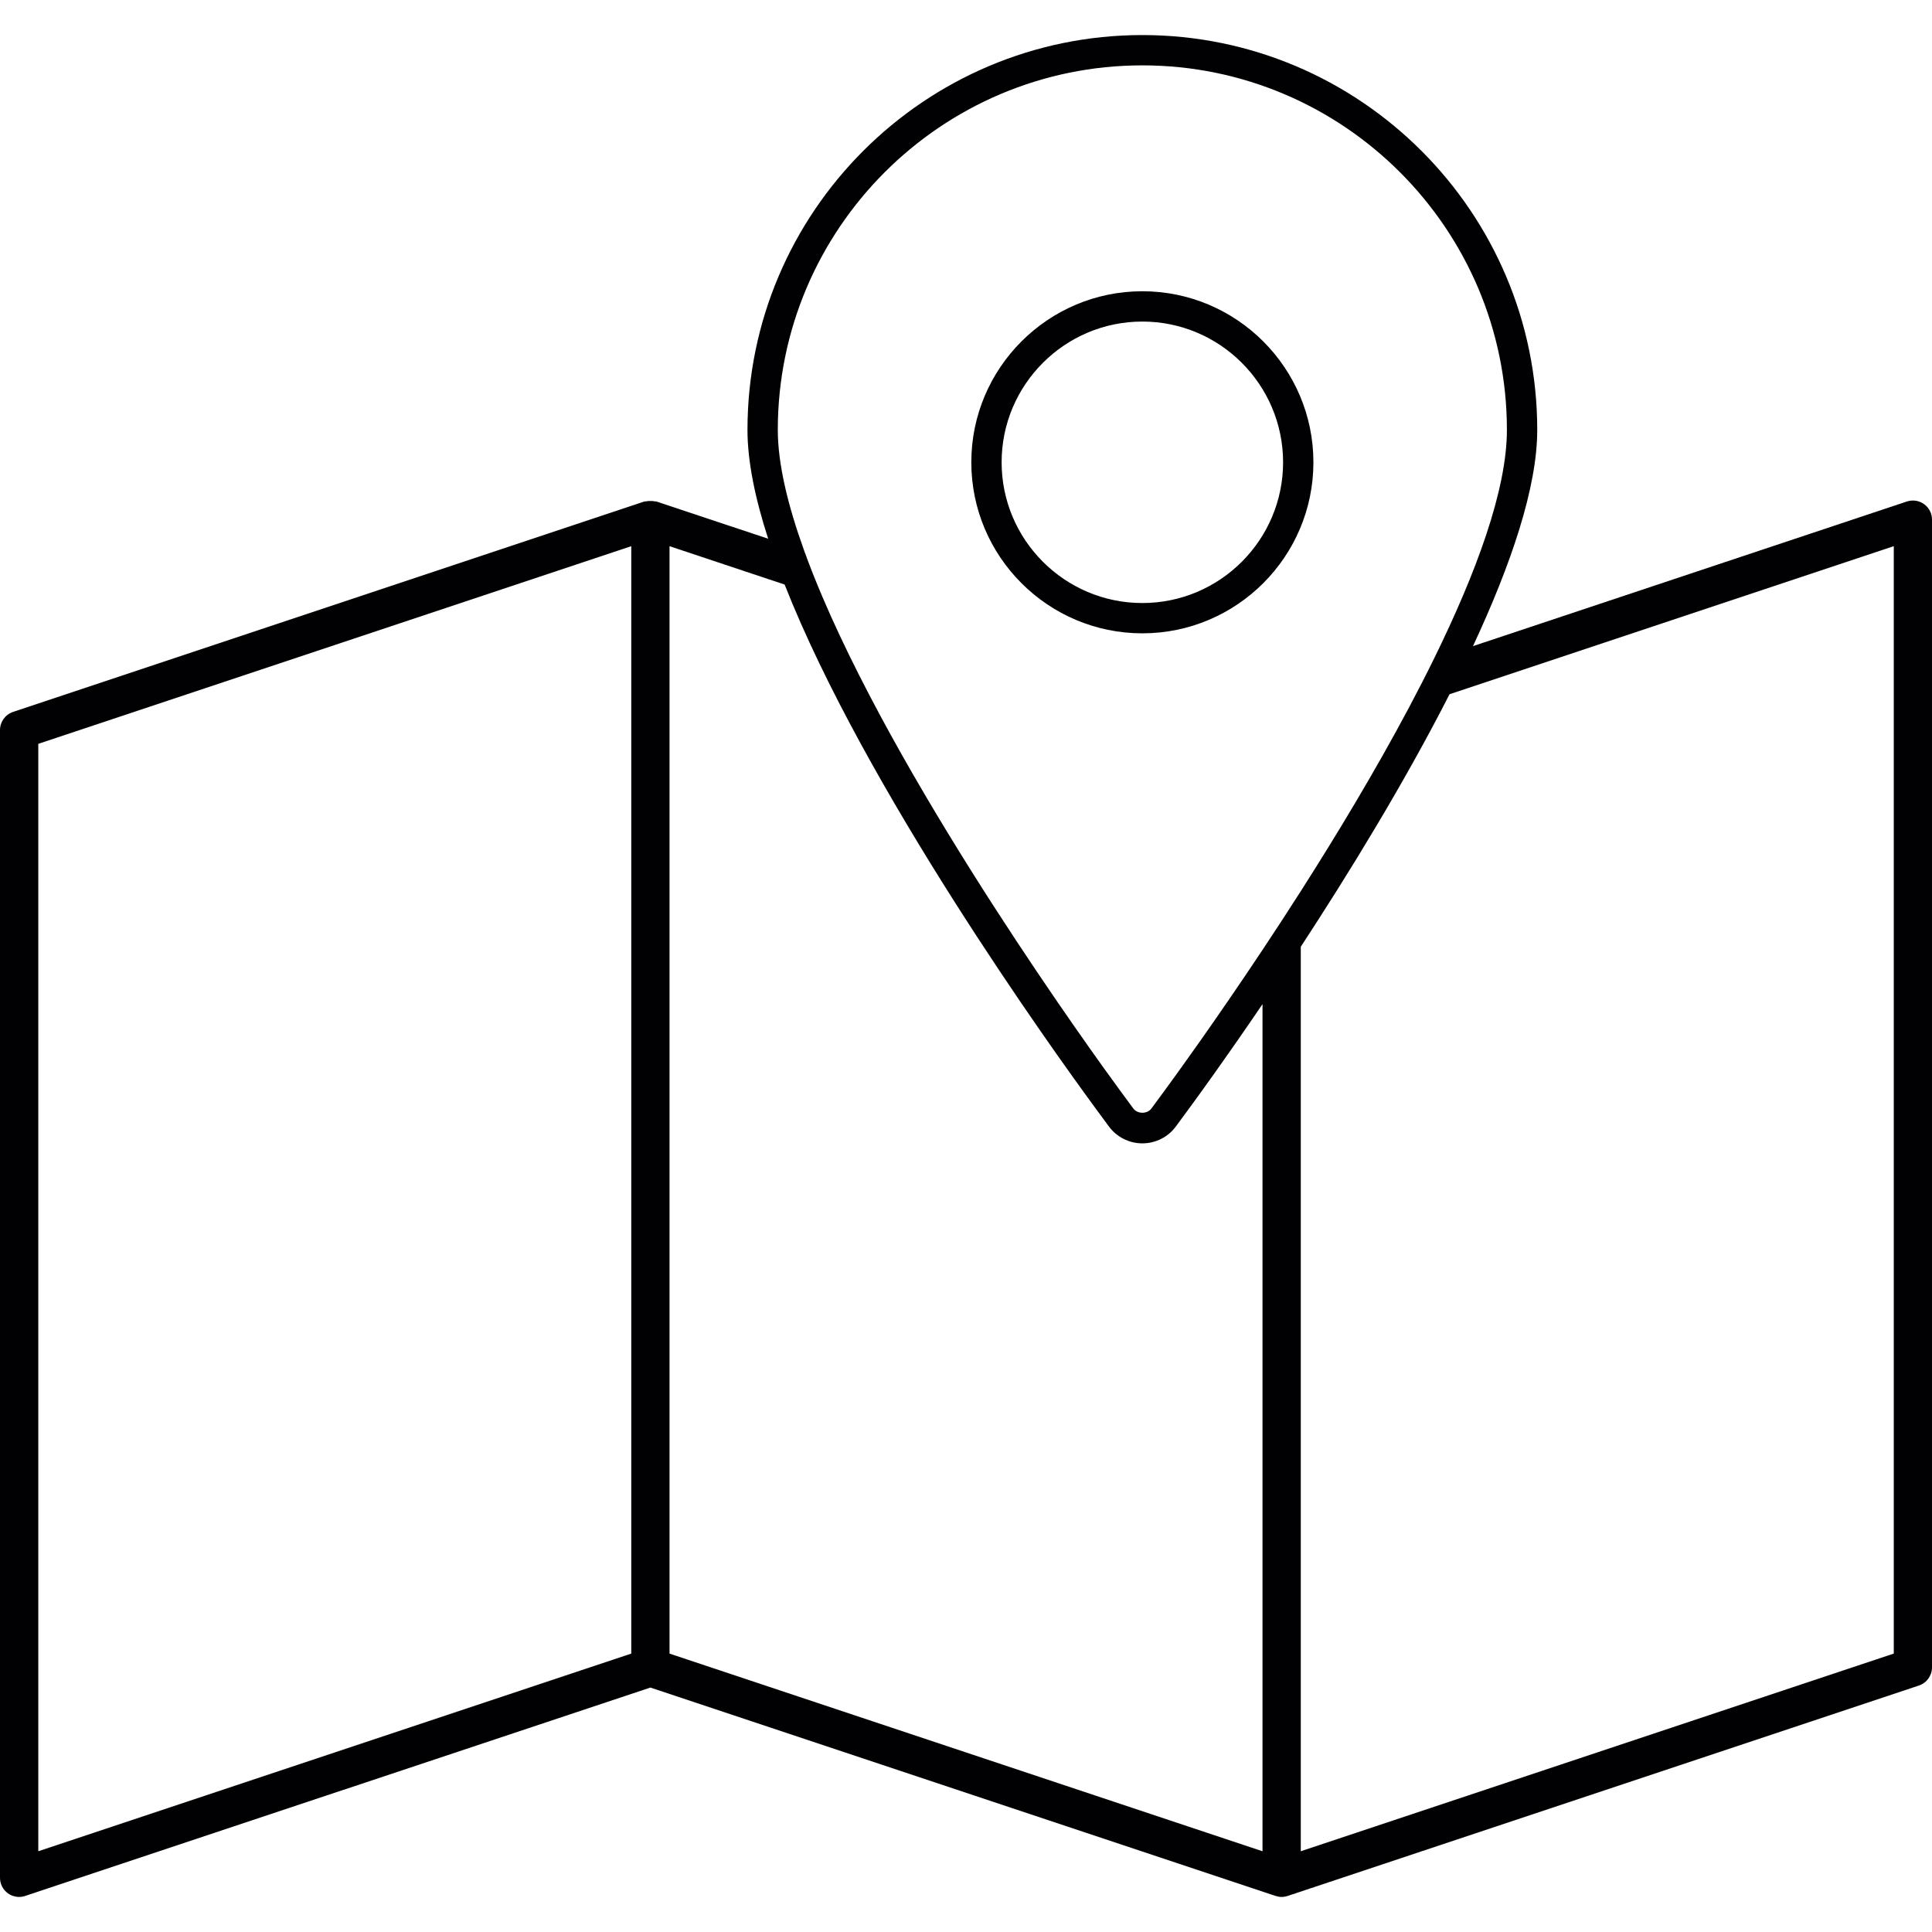
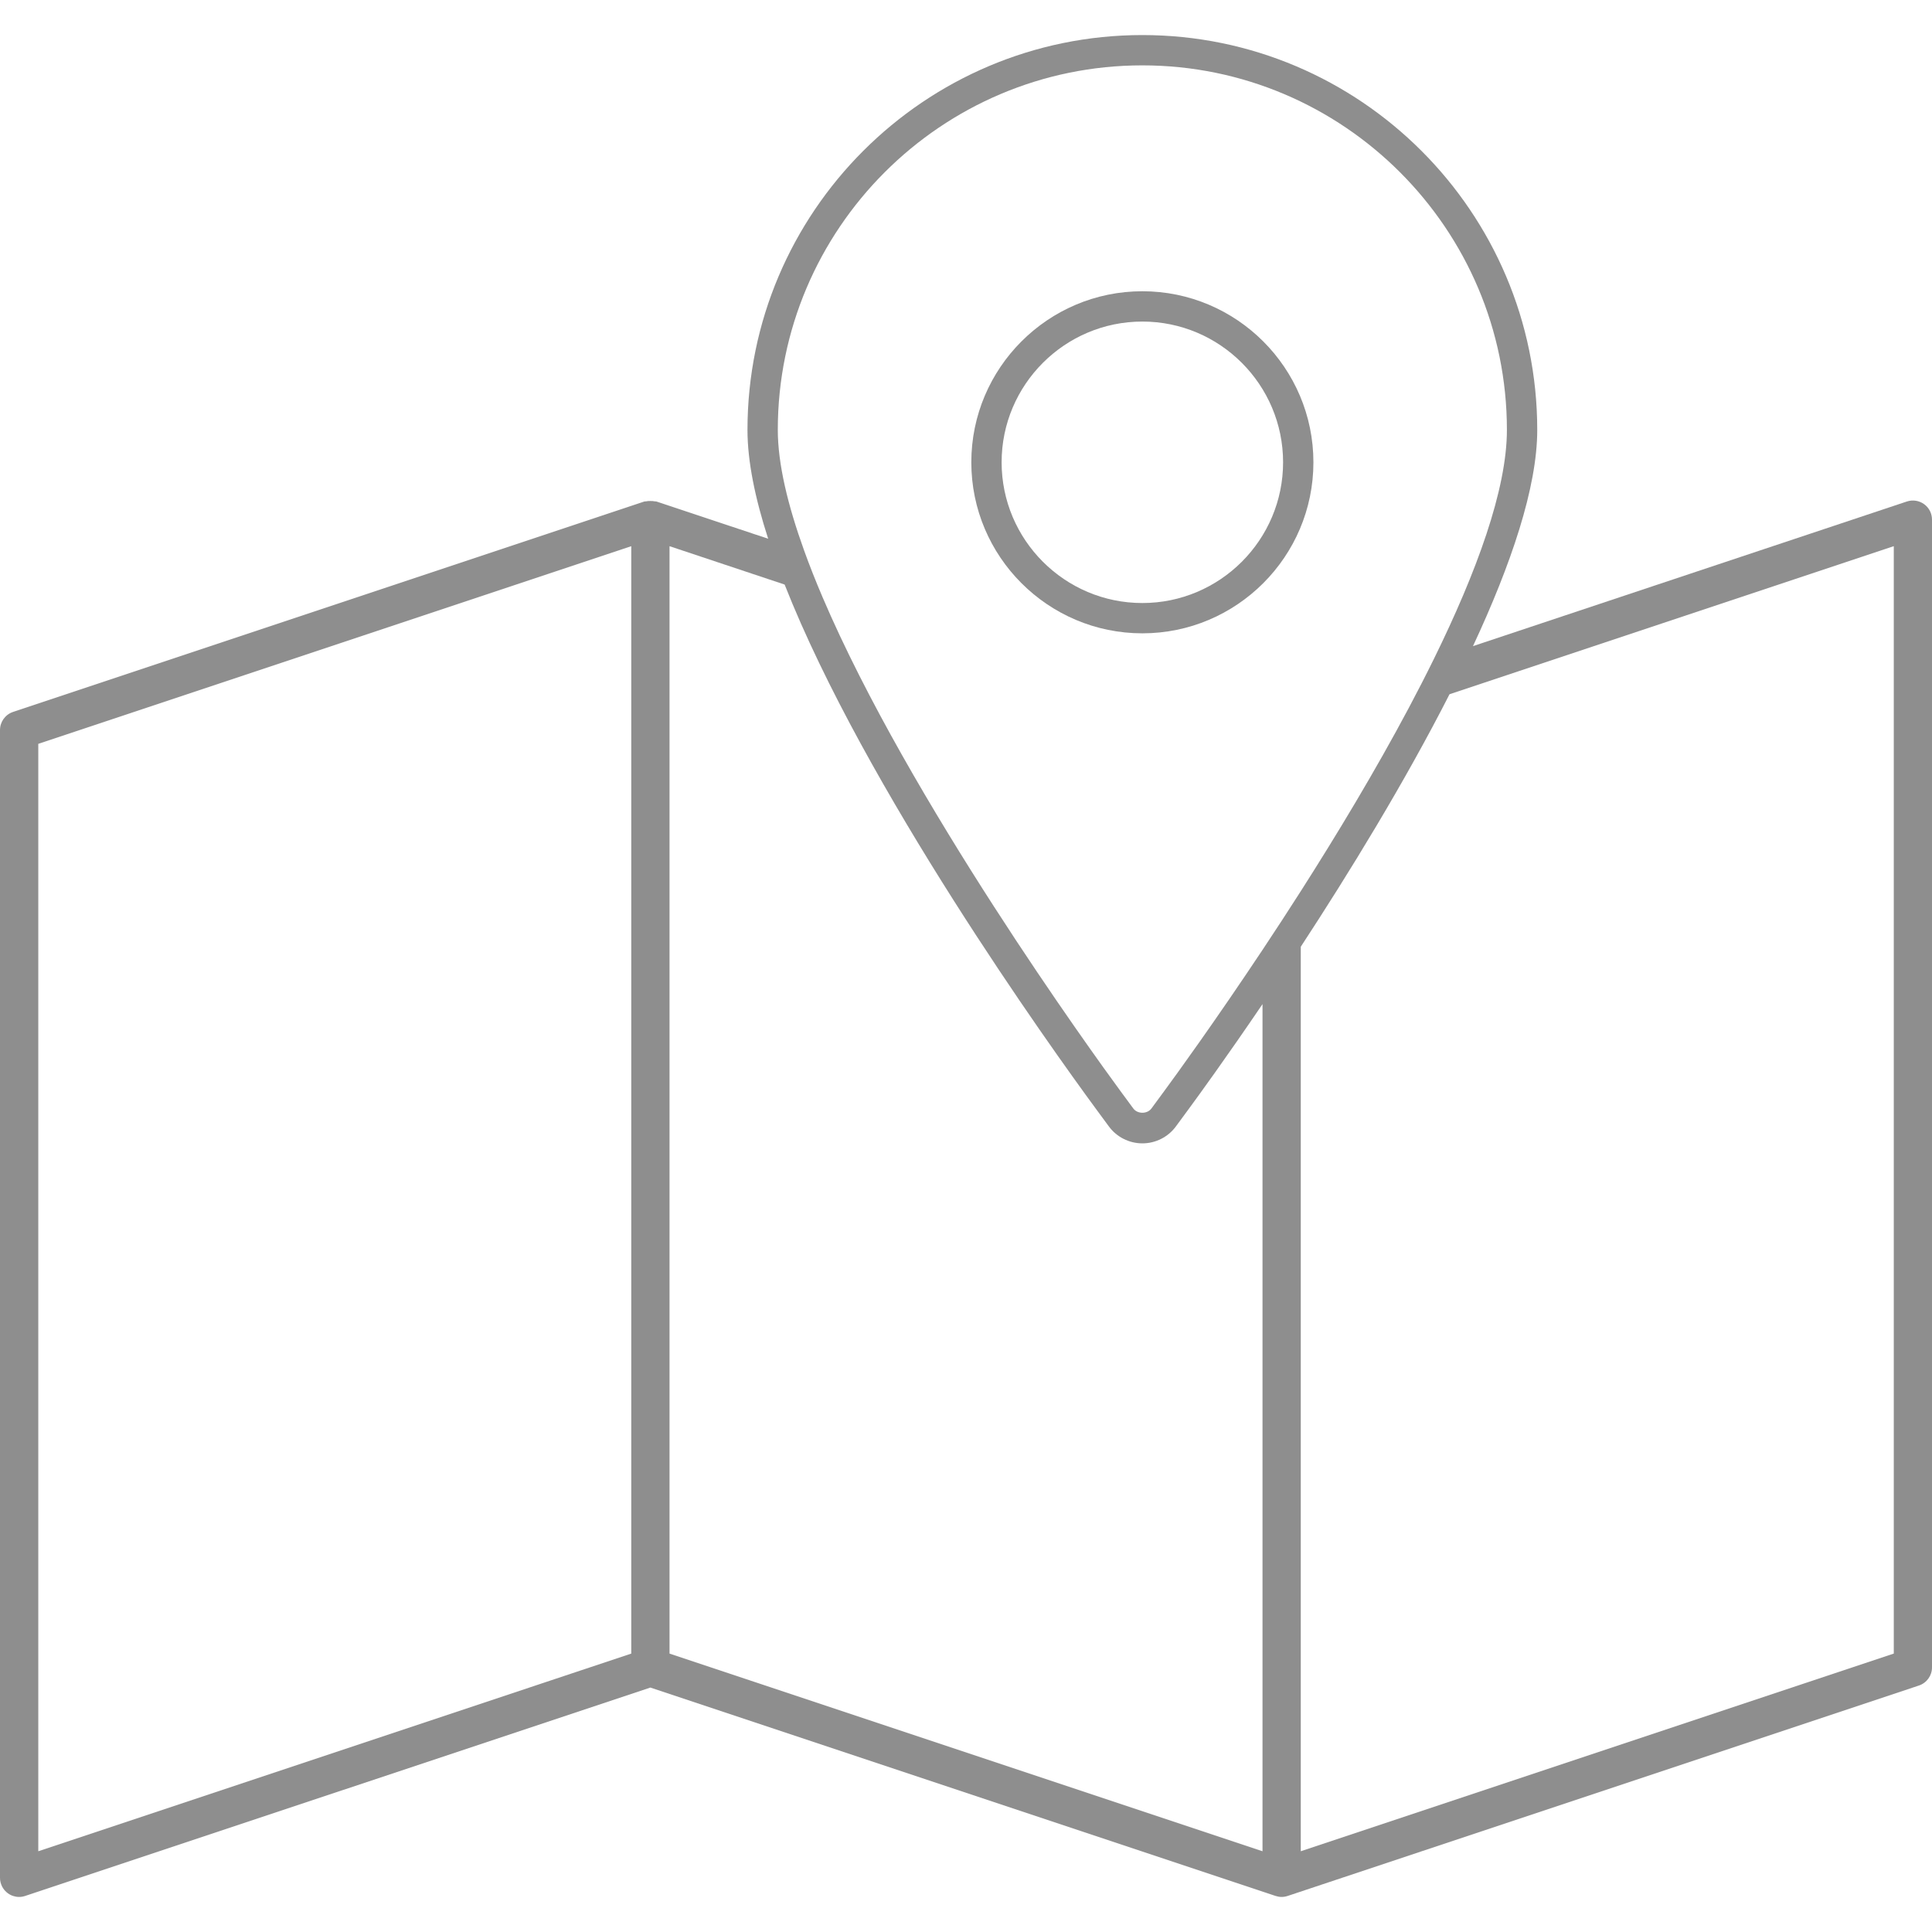
<svg xmlns="http://www.w3.org/2000/svg" version="1.1" id="Capa_1" x="0px" y="0px" viewBox="0 0 495.328 495.328" style="enable-background:new 0 0 495.328 495.328;" xml:space="preserve">
  <g>
    <g>
-       <path style="fill:#010002;" d="M493.299,129.251c-1.283-0.925-2.93-1.169-4.421-0.674l-111.234,37.078    c9.75-20.902,16.475-40.652,16.475-55.426c0-55.826-45.414-101.24-101.24-101.24c-55.82,0-101.24,45.414-101.24,101.24    c0,8.079,1.969,17.578,5.305,27.895l-28.647-9.547c-0.137-0.048-0.28,0-0.424-0.036c-0.376-0.089-0.74-0.095-1.128-0.095    c-0.388,0-0.752,0.006-1.128,0.095c-0.137,0.036-0.286-0.012-0.424,0.036L3.353,182.524C1.349,183.192,0,185.059,0,187.172    v294.262c0,1.575,0.758,3.055,2.035,3.98c0.847,0.609,1.856,0.925,2.87,0.925c0.519,0,1.044-0.084,1.551-0.257l160.288-53.427    l160.288,53.427c0.006,0,0.018,0,0.024,0.006c0.495,0.161,1.008,0.251,1.528,0.251s1.032-0.089,1.527-0.251    c0.006,0,0.018,0,0.024-0.006l161.839-53.946c2.005-0.668,3.353-2.536,3.353-4.648V133.225    C495.334,131.65,494.576,130.17,493.299,129.251z M161.845,423.949L9.816,474.626V190.71l152.03-50.677V423.949z M292.878,16.758    c51.536,0,93.465,41.929,93.465,93.465c0,15.287-7.793,36.499-18.754,58.78c-2.029,4.129-4.171,8.294-6.391,12.471    c-8.616,16.188-18.414,32.454-27.704,47.007c-3.365,5.275-6.659,10.317-9.81,15.054c-12.268,18.456-22.262,32.203-25.132,36.106    l-3.347,4.553c-1.062,1.45-3.58,1.474-4.666-0.024l-3.335-4.529c-6.838-9.314-54.12-74.538-76.316-126.533    c-1.736-4.063-3.312-8.043-4.708-11.91c-4.207-11.653-6.766-22.292-6.766-30.974C199.413,58.687,241.342,16.758,292.878,16.758z     M323.685,474.626l-152.03-50.677V140.033l29.512,9.839c20.55,52.186,68.171,118.574,79.783,134.38l3.324,4.517    c1.999,2.739,5.221,4.368,8.61,4.368c3.395,0,6.605-1.629,8.592-4.344l3.341-4.541c2.375-3.228,9.559-13.109,18.867-26.815    V474.626z M485.524,423.949l-152.03,50.677V242.729c12.405-18.963,26.594-42.078,38.134-64.735l113.902-37.967v283.922H485.524z" />
-       <path style="fill:#010002;" d="M292.878,162.373c24.184,0,43.856-19.673,43.856-43.851c-0.006-24.184-19.679-43.851-43.856-43.851    c-24.178,0-43.851,19.673-43.851,43.851S268.7,162.373,292.878,162.373z M292.878,82.441c19.894,0,36.076,16.188,36.082,36.082    c0,19.894-16.188,36.082-36.082,36.082c-19.894,0-36.082-16.188-36.082-36.082S272.984,82.441,292.878,82.441z" />
+       <path style="fill:#8e8e8e;" d="M493.299,129.251c-1.283-0.925-2.93-1.169-4.421-0.674l-111.234,37.078    c9.75-20.902,16.475-40.652,16.475-55.426c0-55.826-45.414-101.24-101.24-101.24c-55.82,0-101.24,45.414-101.24,101.24    c0,8.079,1.969,17.578,5.305,27.895l-28.647-9.547c-0.137-0.048-0.28,0-0.424-0.036c-0.376-0.089-0.74-0.095-1.128-0.095    c-0.388,0-0.752,0.006-1.128,0.095c-0.137,0.036-0.286-0.012-0.424,0.036L3.353,182.524C1.349,183.192,0,185.059,0,187.172    v294.262c0,1.575,0.758,3.055,2.035,3.98c0.847,0.609,1.856,0.925,2.87,0.925c0.519,0,1.044-0.084,1.551-0.257l160.288-53.427    l160.288,53.427c0.006,0,0.018,0,0.024,0.006c0.495,0.161,1.008,0.251,1.528,0.251s1.032-0.089,1.527-0.251    c0.006,0,0.018,0,0.024-0.006l161.839-53.946c2.005-0.668,3.353-2.536,3.353-4.648V133.225    C495.334,131.65,494.576,130.17,493.299,129.251z M161.845,423.949L9.816,474.626V190.71l152.03-50.677V423.949z M292.878,16.758    c51.536,0,93.465,41.929,93.465,93.465c0,15.287-7.793,36.499-18.754,58.78c-2.029,4.129-4.171,8.294-6.391,12.471    c-8.616,16.188-18.414,32.454-27.704,47.007c-3.365,5.275-6.659,10.317-9.81,15.054c-12.268,18.456-22.262,32.203-25.132,36.106    l-3.347,4.553c-1.062,1.45-3.58,1.474-4.666-0.024l-3.335-4.529c-6.838-9.314-54.12-74.538-76.316-126.533    c-1.736-4.063-3.312-8.043-4.708-11.91c-4.207-11.653-6.766-22.292-6.766-30.974C199.413,58.687,241.342,16.758,292.878,16.758z     M323.685,474.626l-152.03-50.677V140.033l29.512,9.839c20.55,52.186,68.171,118.574,79.783,134.38l3.324,4.517    c1.999,2.739,5.221,4.368,8.61,4.368c3.395,0,6.605-1.629,8.592-4.344l3.341-4.541c2.375-3.228,9.559-13.109,18.867-26.815    V474.626z M485.524,423.949l-152.03,50.677V242.729c12.405-18.963,26.594-42.078,38.134-64.735l113.902-37.967v283.922H485.524z" />
+       <path style="fill:#8e8e8e;" d="M292.878,162.373c24.184,0,43.856-19.673,43.856-43.851c-0.006-24.184-19.679-43.851-43.856-43.851    c-24.178,0-43.851,19.673-43.851,43.851S268.7,162.373,292.878,162.373z M292.878,82.441c19.894,0,36.076,16.188,36.082,36.082    c0,19.894-16.188,36.082-36.082,36.082c-19.894,0-36.082-16.188-36.082-36.082S272.984,82.441,292.878,82.441z" />
    </g>
  </g>
  <g>
</g>
  <g>
</g>
  <g>
</g>
  <g>
</g>
  <g>
</g>
  <g>
</g>
  <g>
</g>
  <g>
</g>
  <g>
</g>
  <g>
</g>
  <g>
</g>
  <g>
</g>
  <g>
</g>
  <g>
</g>
  <g>
</g>
</svg>
